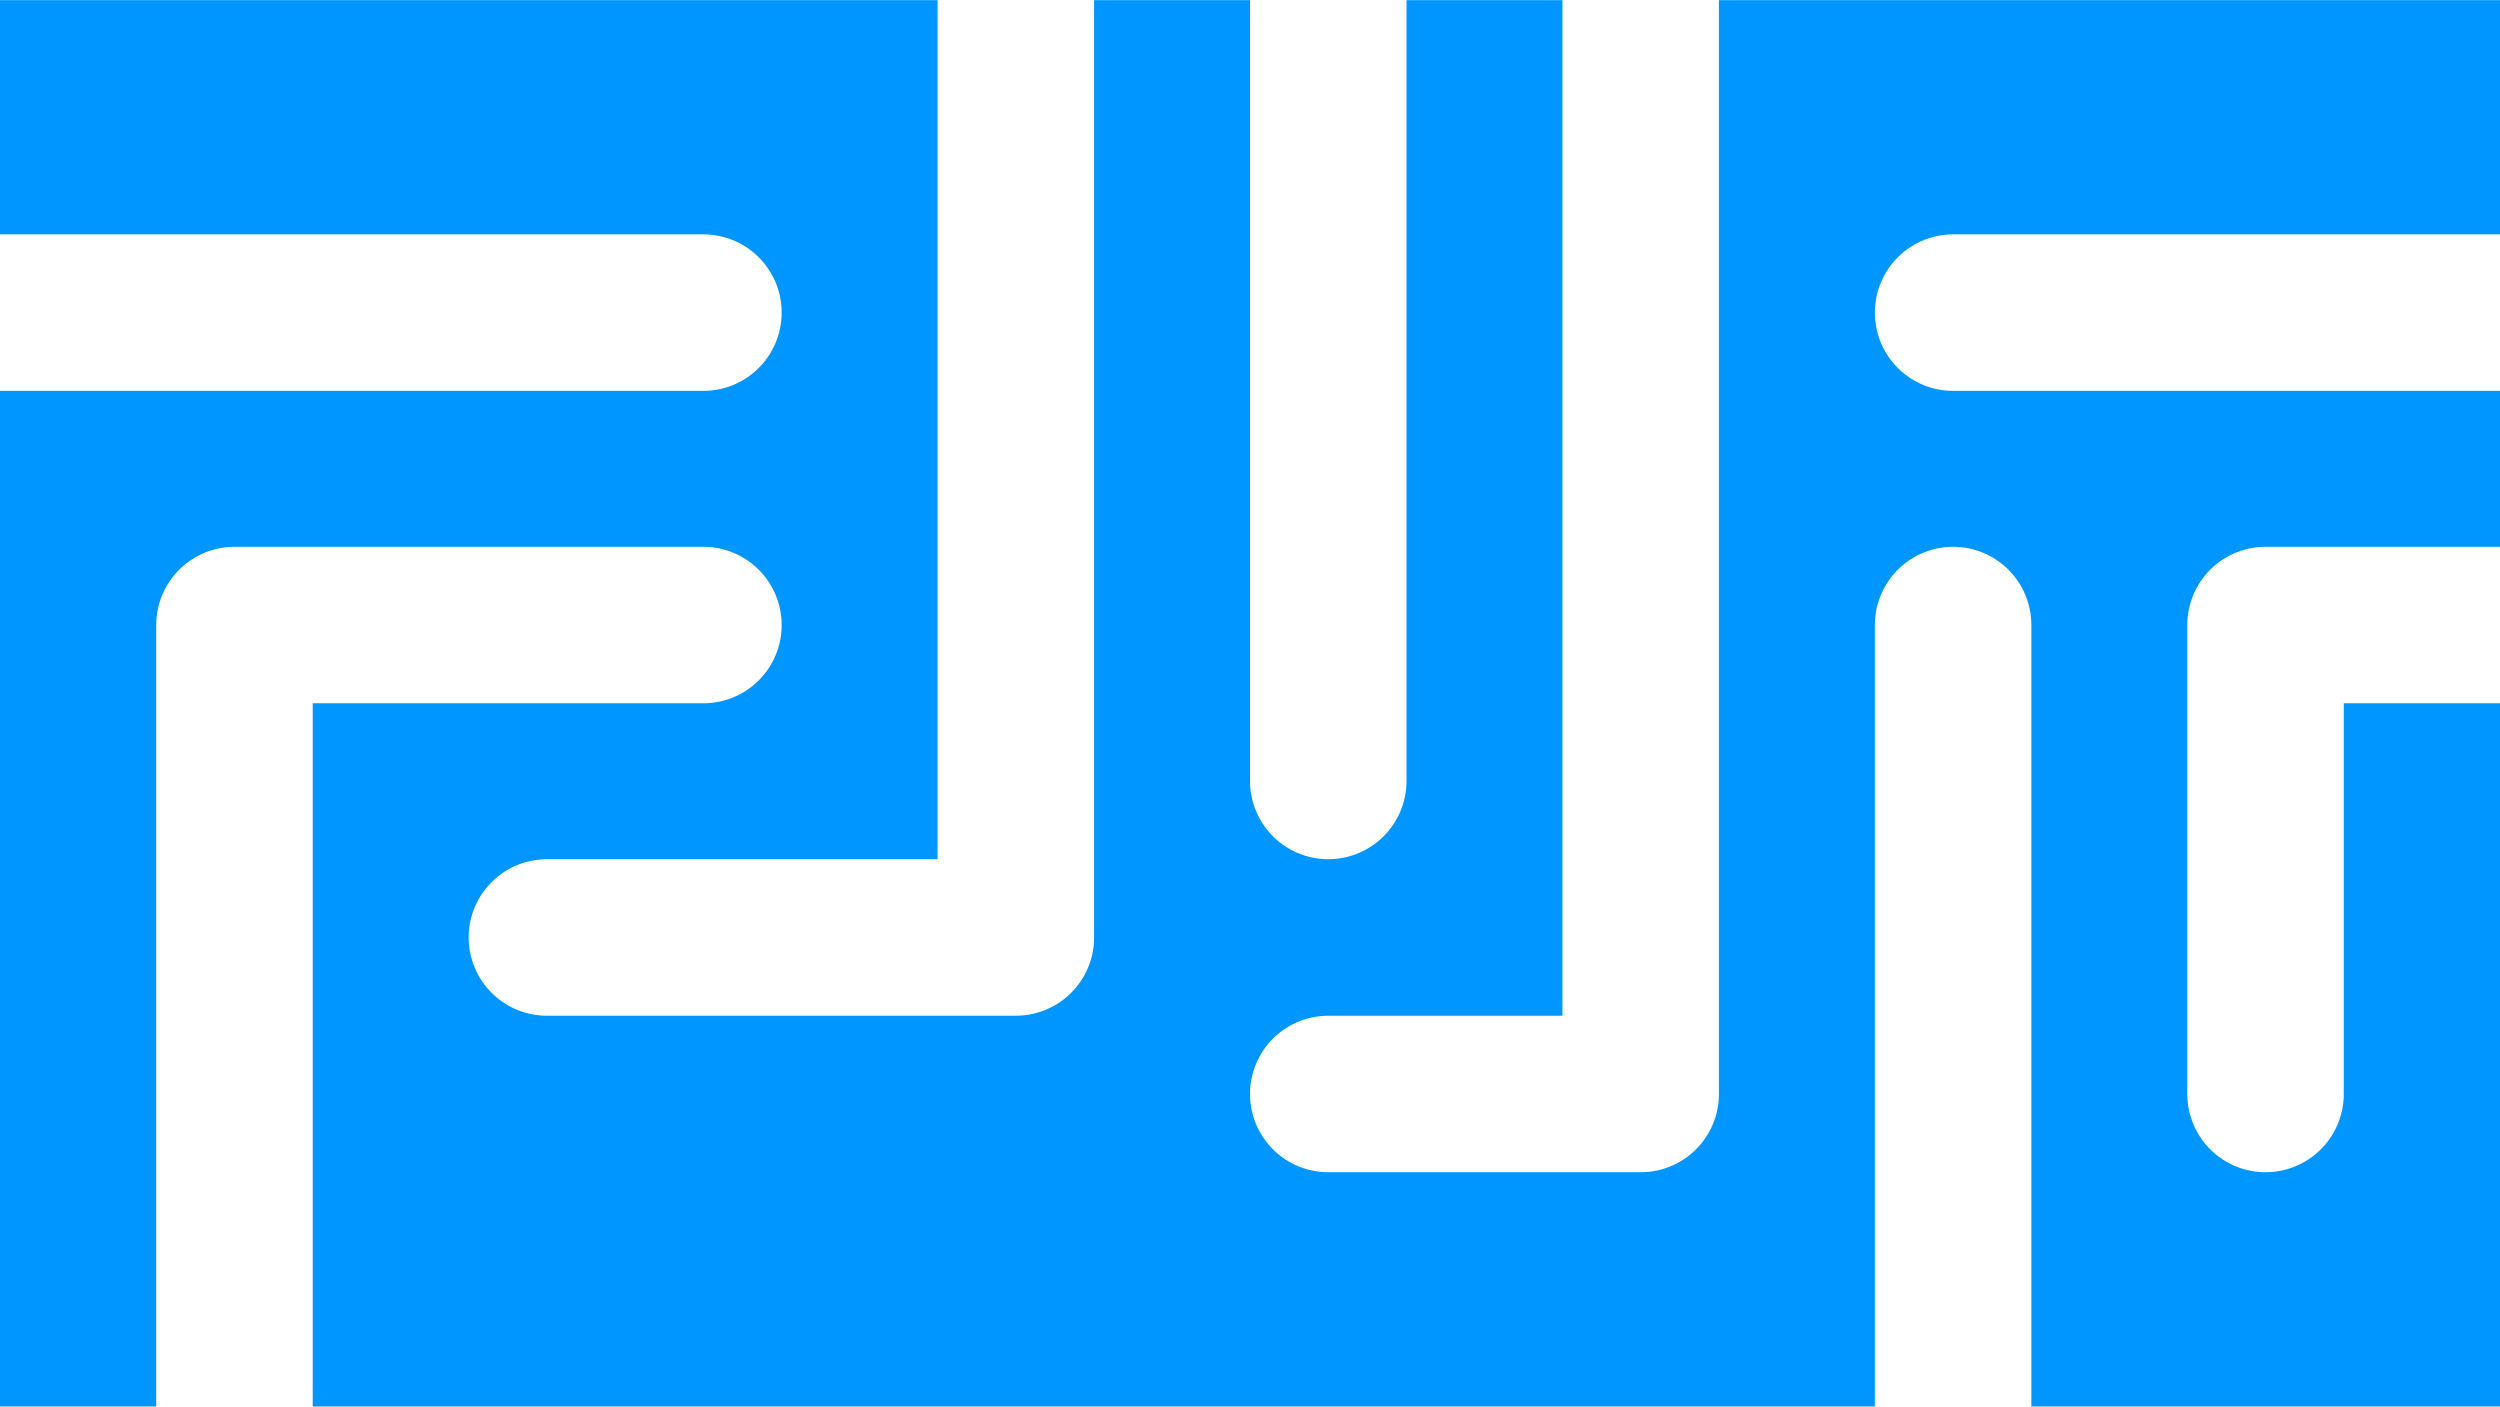
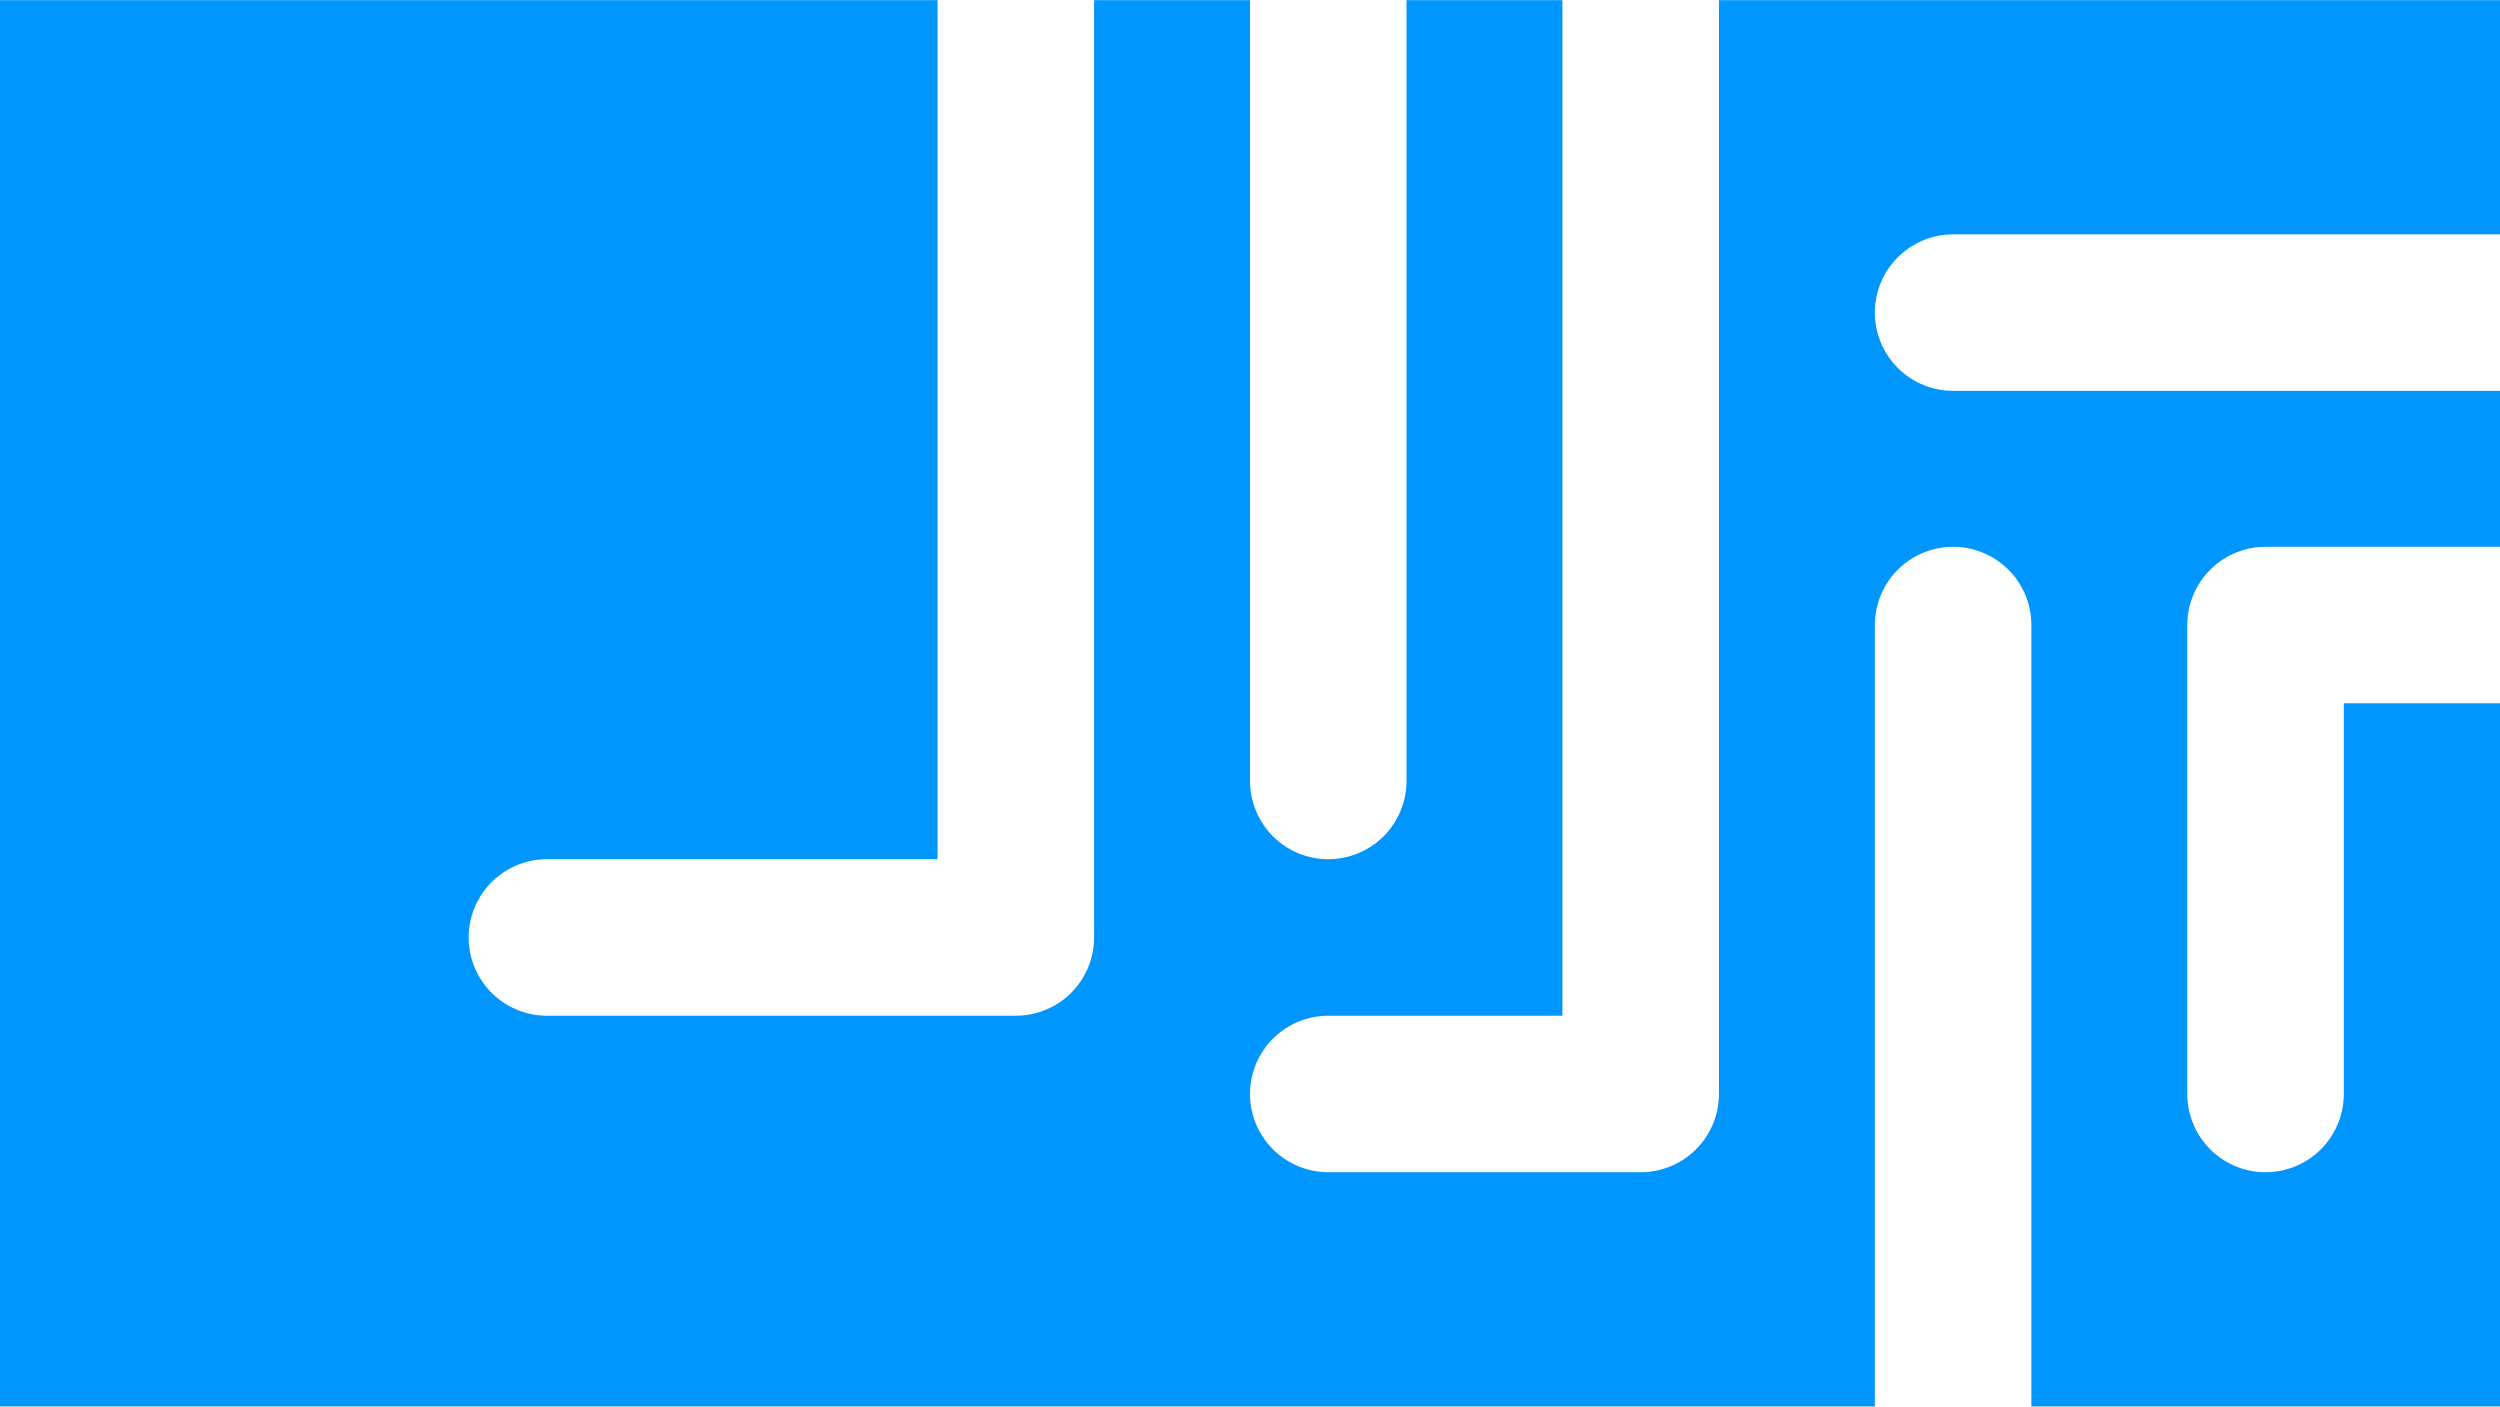
<svg xmlns="http://www.w3.org/2000/svg" width="16" height="9" viewBox="0 0 4.233 2.381" version="1.1" id="svg8">
  <defs id="defs2" />
  <g id="layer1" transform="translate(0,-294.6187)">
    <rect style="opacity:1;fill:#0096ff;fill-opacity:1;stroke:none;stroke-width:0.265;stroke-linecap:round;stroke-linejoin:round;stroke-miterlimit:4;stroke-dasharray:none;stroke-opacity:0.498;paint-order:normal" id="rect835" width="4.233" height="2.381" x="0" y="294.619" />
-     <path style="fill:none;stroke:#ffffff;stroke-width:0.265;stroke-linecap:round;stroke-linejoin:round;stroke-miterlimit:4;stroke-dasharray:none;stroke-opacity:1" d="m 0.397,297 v -1.323 H 1.191" id="path1471" />
    <path style="fill:none;stroke:#ffffff;stroke-width:0.265;stroke-linecap:round;stroke-linejoin:round;stroke-miterlimit:4;stroke-dasharray:none;stroke-opacity:1" d="M 0.926,296.206 H 1.72 v -1.852" id="path1473" />
-     <path style="fill:none;stroke:#ffffff;stroke-width:0.265;stroke-linecap:round;stroke-linejoin:round;stroke-miterlimit:4;stroke-dasharray:none;stroke-opacity:1" d="M -0.132,295.148 H 1.191" id="path1475" />
    <path style="fill:none;stroke:#ffffff;stroke-width:0.265;stroke-linecap:round;stroke-linejoin:round;stroke-miterlimit:4;stroke-dasharray:none;stroke-opacity:1" d="m 2.249,294.354 v 1.587" id="path1477" />
    <path style="fill:none;stroke:#ffffff;stroke-width:0.265;stroke-linecap:round;stroke-linejoin:round;stroke-miterlimit:4;stroke-dasharray:none;stroke-opacity:1" d="m 2.778,294.354 v 2.117 H 2.249" id="path1477-3" />
    <path style="fill:none;stroke:#ffffff;stroke-width:0.265;stroke-linecap:round;stroke-linejoin:round;stroke-miterlimit:4;stroke-dasharray:none;stroke-opacity:1" d="M 3.307,295.148 H 4.366" id="path1475-6" />
    <path style="fill:none;stroke:#ffffff;stroke-width:0.265;stroke-linecap:round;stroke-linejoin:round;stroke-miterlimit:4;stroke-dasharray:none;stroke-opacity:1" d="m 3.836,296.471 v -0.794 h 0.529" id="path1475-7" />
    <path style="fill:none;stroke:#ffffff;stroke-width:0.265;stroke-linecap:round;stroke-linejoin:round;stroke-miterlimit:4;stroke-dasharray:none;stroke-opacity:1" d="m 3.307,295.677 v 1.323" id="path1475-3" />
  </g>
</svg>
